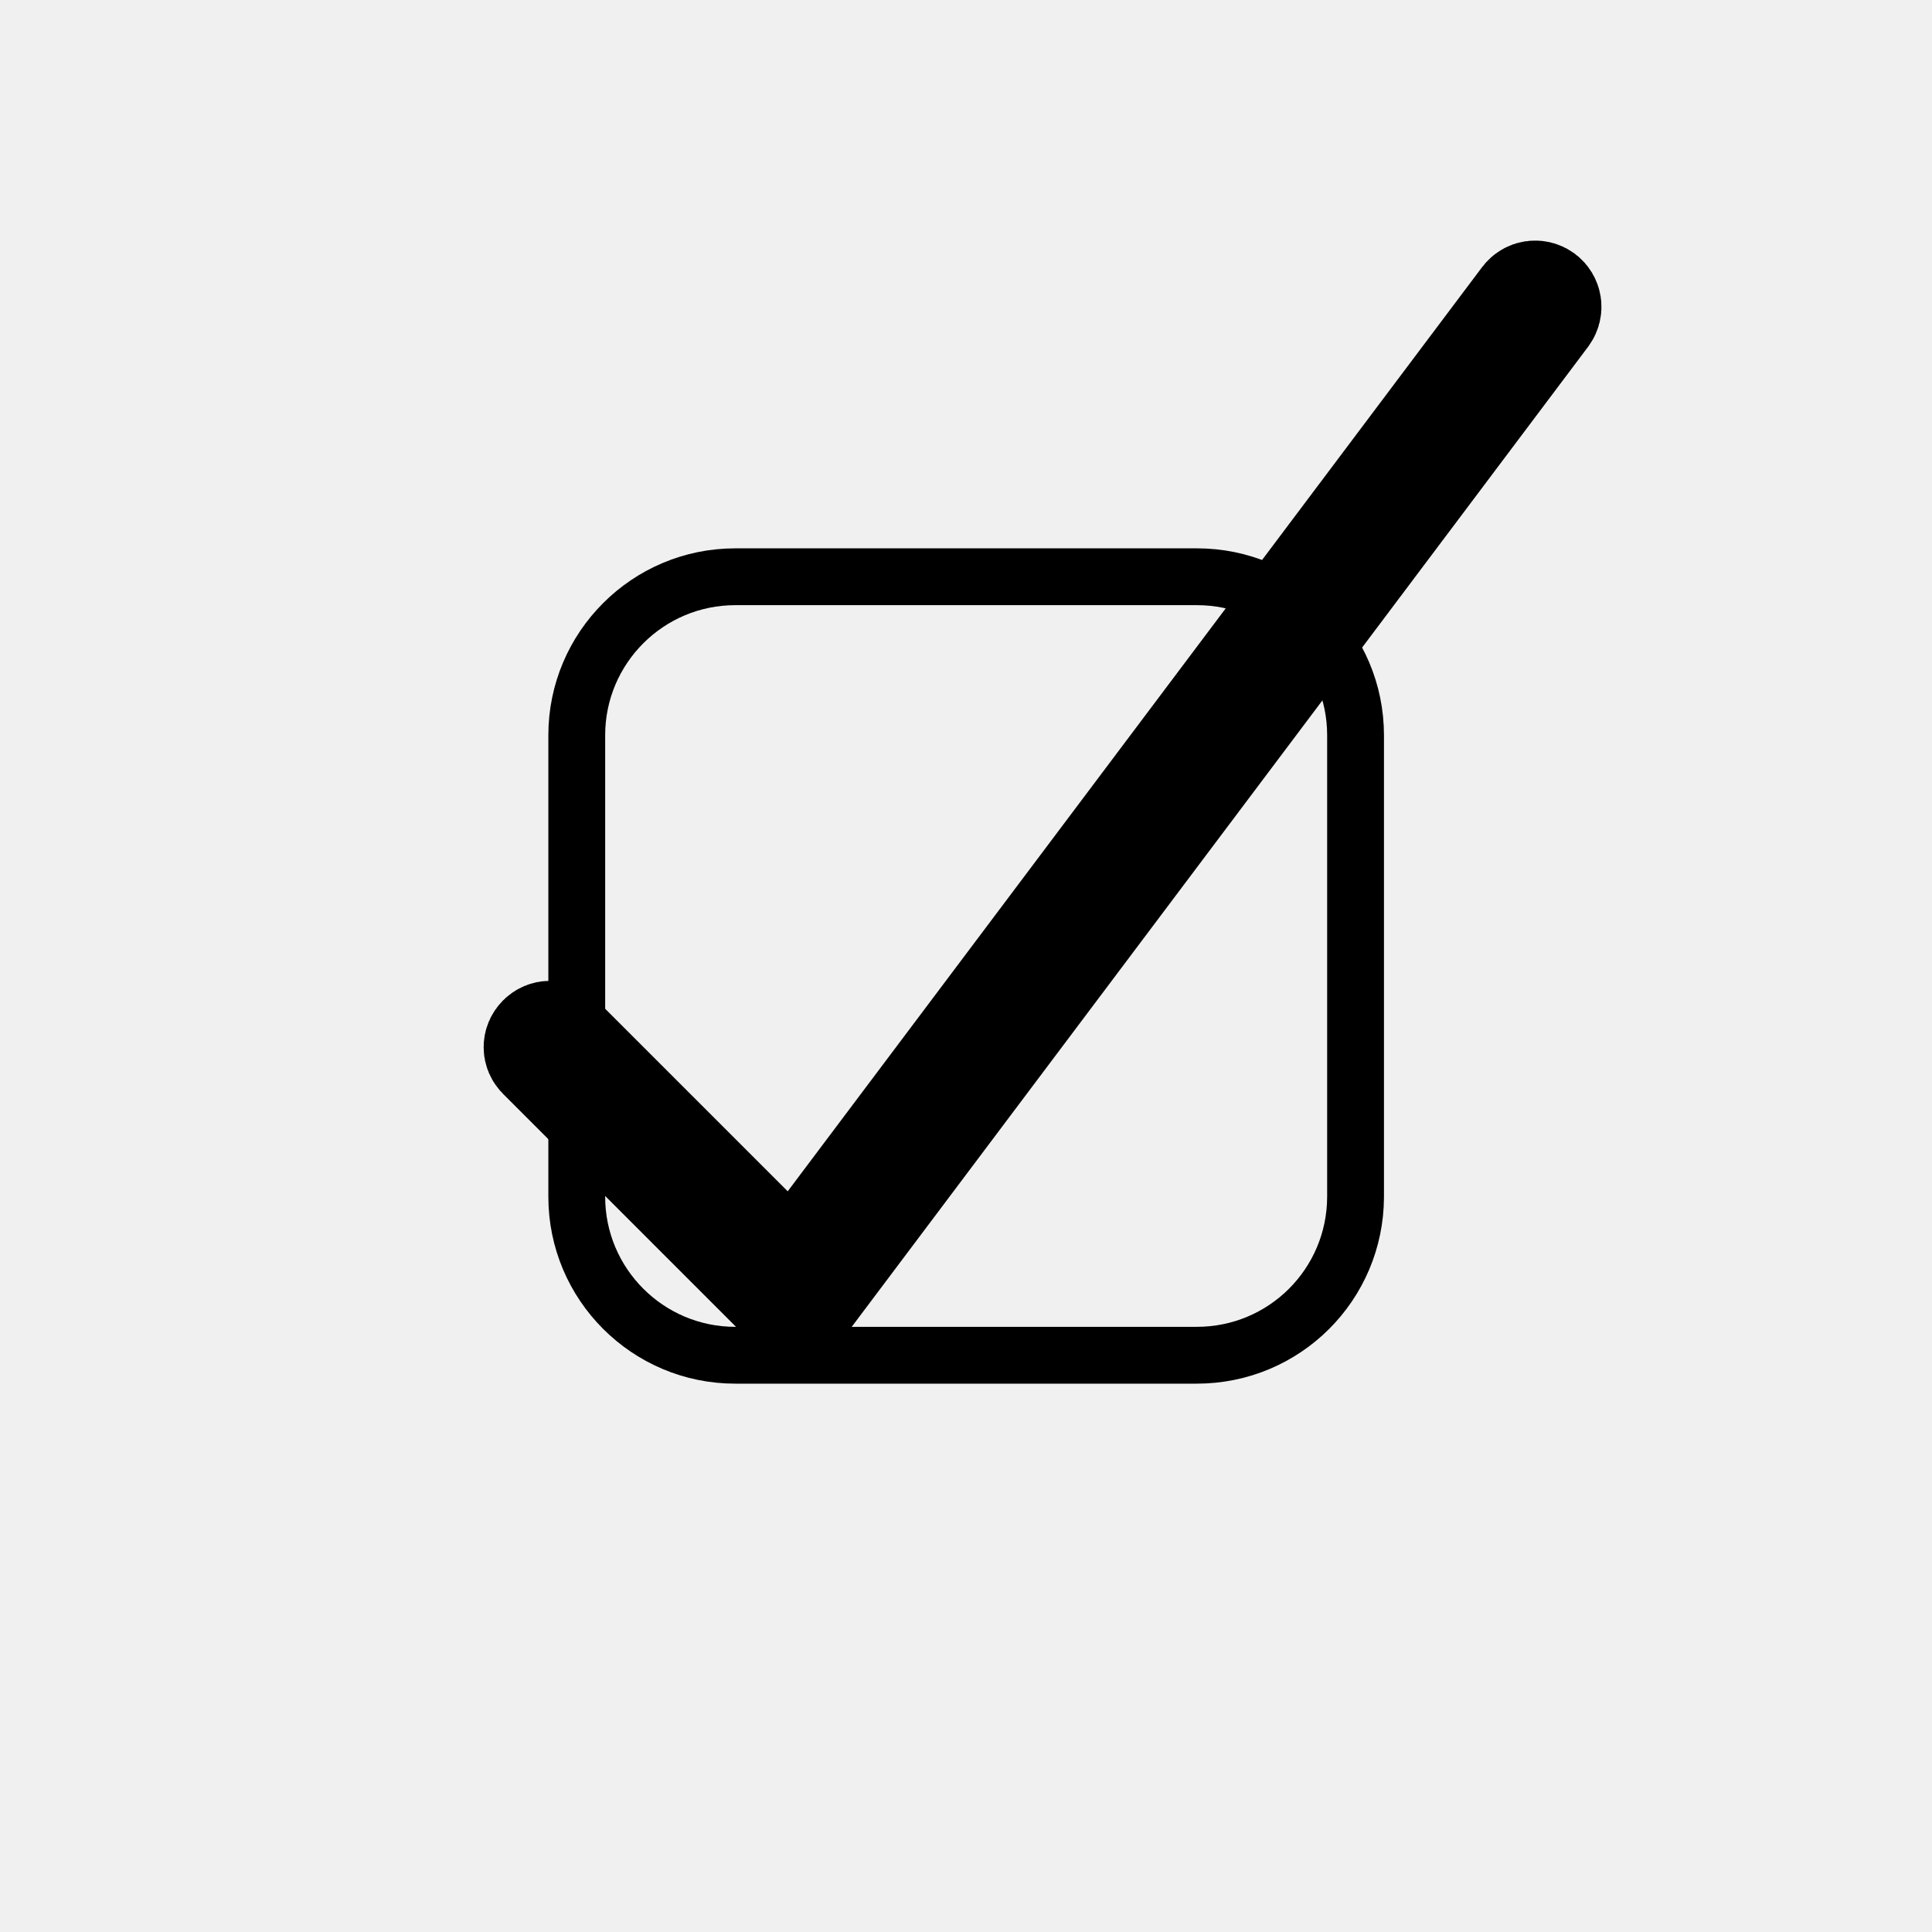
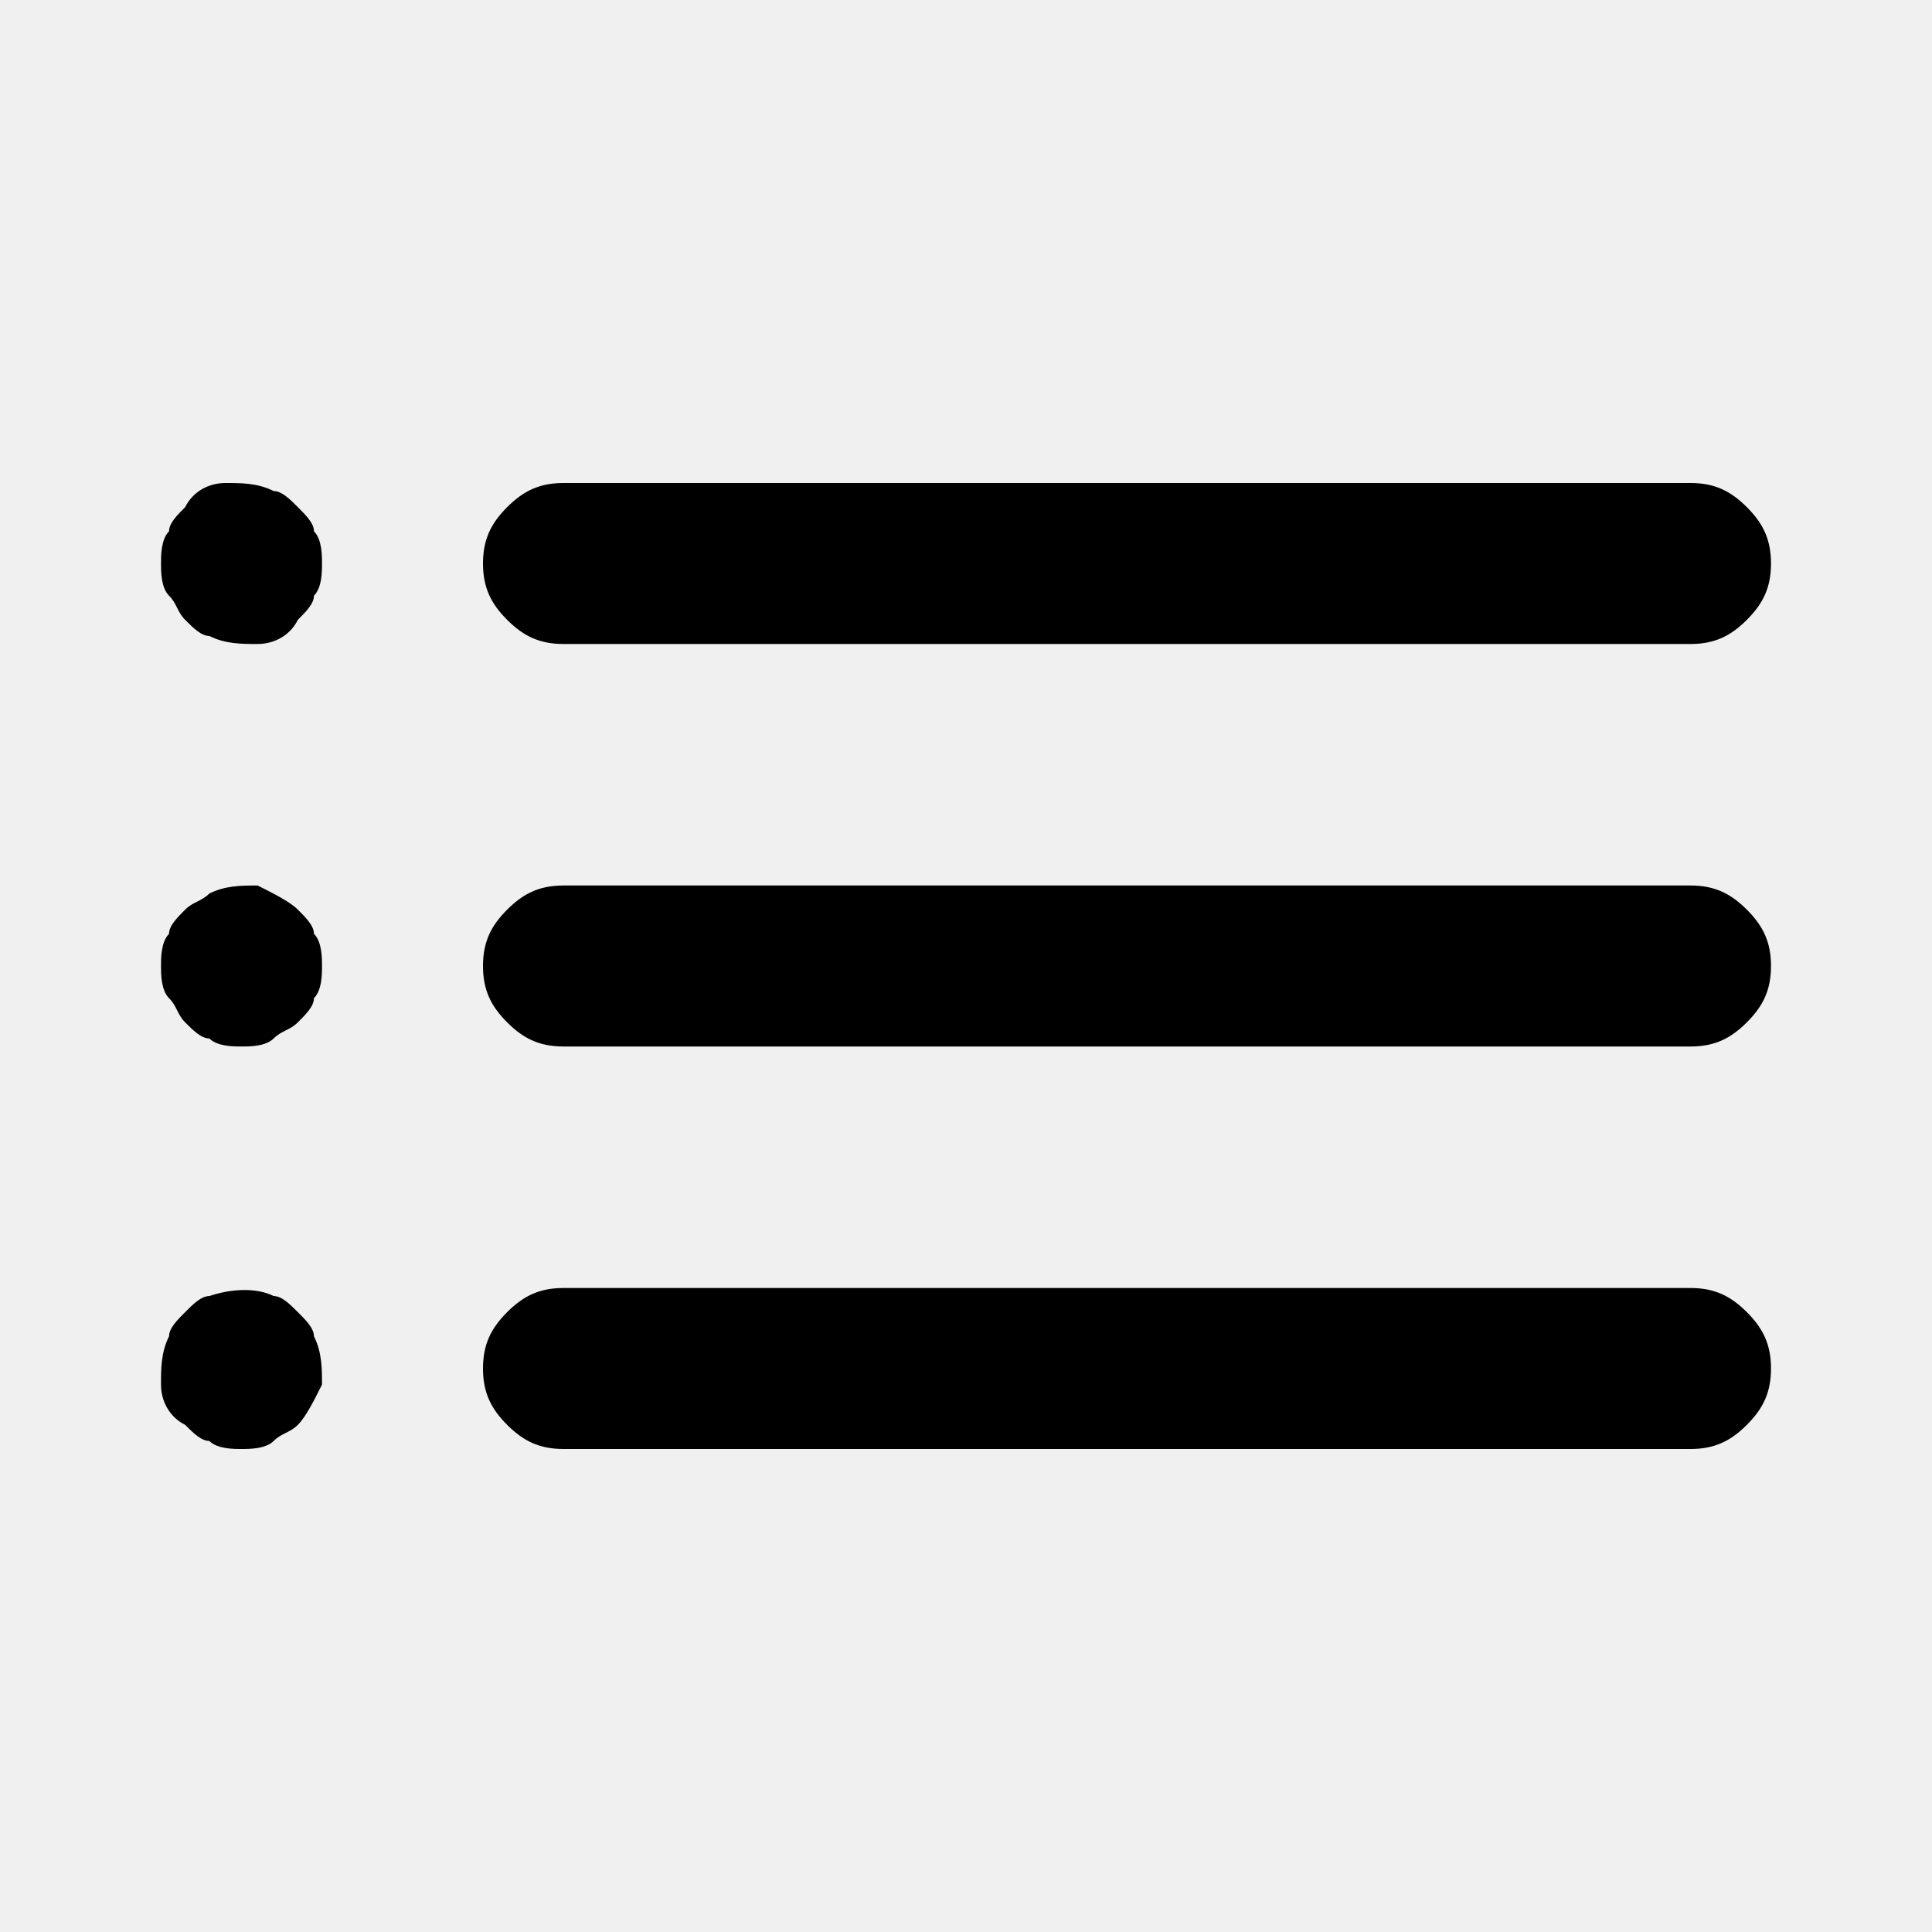
- <svg xmlns="http://www.w3.org/2000/svg" version="1.1" id="Слой_1" x="0px" y="0px" viewBox="0 0 612 612" style="enable-background:new 0 0 612 612;" xml:space="preserve">
+ <svg xmlns="http://www.w3.org/2000/svg" version="1.1" x="0px" y="0px" viewBox="0 0 24 24" style="enable-background:new 0 0 24 24;" xml:space="preserve">
  <style type="text/css">
	.st0{display:none;}
	.st1{display:inline;}
- 	.st2{stroke:#000000;stroke-width:36;stroke-miterlimit:10;}
- 	.st3{display:inline;stroke:#000000;stroke-width:36;stroke-miterlimit:10;}
- 	.st4{display:inline;fill:none;stroke:#000000;stroke-width:36;stroke-miterlimit:10;}
- 	.st5{display:none;stroke:#000000;stroke-width:36;stroke-miterlimit:10;}
- 	.st6{display:inline;fill:#FFFFFF;}
- 	.st7{display:inline;fill:#ABFF74;}
- 	.st8{fill:none;stroke:#000000;stroke-width:36;stroke-miterlimit:10;}
- 	.st9{fill:none;stroke:#000000;stroke-width:18;stroke-miterlimit:10;}
</style>
-   <g id="Слой_2_1_" class="st0">
-     <g>
-       <path class="st1" d="M159.1,610.2L159.1,610.2c-2.2,2.2-5.8,2.2-8.1,0L1.7,460.9c-2.2-2.2-2.2-5.8,0-8.1l0,0    c2.2-2.2,5.8-2.2,8.1,0l149.3,149.3C161.4,604.4,161.4,608,159.1,610.2z" />
-       <path class="st1" d="M151.7,610.8L151.7,610.8c-2.5-1.9-3-5.5-1.1-8L601.7,2.3c1.9-2.5,5.5-3,8-1.1l0,0c2.5,1.9,3,5.5,1.1,8    L159.7,609.6C157.8,612.2,154.2,612.7,151.7,610.8z" />
-     </g>
-     <g class="st1">
-       <path class="st2" d="M168.1,591.6L168.1,591.6c-2.1,2.1-5.5,2.1-7.6,0L20.4,451.4c-2.1-2.1-2.1-5.5,0-7.6l0,0    c2.1-2.1,5.5-2.1,7.6,0L168.1,584C170.2,586.1,170.2,589.5,168.1,591.6z" />
-       <path class="st2" d="M161.1,592.1L161.1,592.1c-2.4-1.8-2.8-5.1-1.1-7.5L583.5,21c1.8-2.4,5.1-2.8,7.5-1.1l0,0    c2.4,1.8,2.8,5.1,1.1,7.5L168.6,591C166.8,593.4,163.5,593.8,161.1,592.1z" />
-     </g>
-     <g>
-       <path class="st3" d="M305.8,591.6L305.8,591.6c-2.1,2.1-5.5,2.1-7.6,0L158.1,451.4c-2.1-2.1-2.1-5.5,0-7.6l0,0    c2.1-2.1,5.5-2.1,7.6,0L305.8,584C307.9,586.1,307.9,589.5,305.8,591.6z" />
-       <path class="st3" d="M298.8,592.1L298.8,592.1c-2.4-1.8-2.8-5.1-1.1-7.5l285.8-378.3c1.8-2.4,5.1-2.8,7.5-1.1l0,0    c2.4,1.8,2.8,5.1,1.1,7.5L306.3,591C304.6,593.4,301.2,593.8,298.8,592.1z" />
+   <g id="Слой_1" class="st0">
+     <g id="Content__x2F__list_format" class="st1">
+       <path id="Vector" d="M3.7,16.3c-0.1-0.1-0.2-0.2-0.3-0.2c-0.2-0.1-0.5-0.1-0.8,0c-0.1,0-0.2,0.1-0.3,0.2c-0.1,0.1-0.2,0.2-0.2,0.3    C2,16.8,2,17,2,17.2c0,0.2,0.1,0.4,0.3,0.5c0.1,0.1,0.2,0.2,0.3,0.2C2.7,18,2.9,18,3,18s0.3,0,0.4-0.1c0.1-0.1,0.2-0.1,0.3-0.2    c0.1-0.1,0.2-0.3,0.3-0.5c0-0.2,0-0.4-0.1-0.6C3.9,16.5,3.8,16.4,3.7,16.3L3.7,16.3z M7,8h14c0.3,0,0.5-0.1,0.7-0.3    C21.9,7.5,22,7.3,22,7s-0.1-0.5-0.3-0.7C21.5,6.1,21.3,6,21,6H7C6.7,6,6.5,6.1,6.3,6.3C6.1,6.5,6,6.7,6,7s0.1,0.5,0.3,0.7    C6.5,7.9,6.7,8,7,8z M3.7,11.3c-0.1-0.1-0.3-0.2-0.5-0.3c-0.2,0-0.4,0-0.6,0.1c-0.1,0.1-0.2,0.1-0.3,0.2c-0.1,0.1-0.2,0.2-0.2,0.3    C2,11.7,2,11.9,2,12s0,0.3,0.1,0.4c0.1,0.1,0.1,0.2,0.2,0.3c0.1,0.1,0.2,0.2,0.3,0.2C2.7,13,2.9,13,3,13s0.3,0,0.4-0.1    c0.1-0.1,0.2-0.1,0.3-0.2c0.1-0.1,0.2-0.2,0.2-0.3C4,12.3,4,12.1,4,12s0-0.3-0.1-0.4C3.9,11.5,3.8,11.4,3.7,11.3L3.7,11.3z M21,11    H7c-0.3,0-0.5,0.1-0.7,0.3C6.1,11.5,6,11.7,6,12s0.1,0.5,0.3,0.7C6.5,12.9,6.7,13,7,13h14c0.3,0,0.5-0.1,0.7-0.3S22,12.3,22,12    s-0.1-0.5-0.3-0.7S21.3,11,21,11z M3.7,6.3C3.6,6.2,3.5,6.1,3.4,6.1C3.2,6,3,6,2.8,6c-0.2,0-0.4,0.1-0.5,0.3    C2.2,6.4,2.1,6.5,2.1,6.6C2,6.7,2,6.9,2,7s0,0.3,0.1,0.4c0.1,0.1,0.1,0.2,0.2,0.3c0.1,0.1,0.2,0.2,0.3,0.2C2.8,8,3,8,3.2,8    c0.2,0,0.4-0.1,0.5-0.3c0.1-0.1,0.2-0.2,0.2-0.3C4,7.3,4,7.1,4,7s0-0.3-0.1-0.4C3.9,6.5,3.8,6.4,3.7,6.3L3.7,6.3z M21,16H7    c-0.3,0-0.5,0.1-0.7,0.3C6.1,16.5,6,16.7,6,17s0.1,0.5,0.3,0.7C6.5,17.9,6.7,18,7,18h14c0.3,0,0.5-0.1,0.7-0.3S22,17.3,22,17    s-0.1-0.5-0.3-0.7S21.3,16,21,16z" />
    </g>
  </g>
-   <g id="Слой_3" class="st0">
-     <circle class="st4" cx="306" cy="306" r="186.5" />
-     <circle class="st4" cx="306" cy="306" r="223.8" />
-     <path class="st3" d="M307.1,431.3H305c-3,0-5.4-2.4-5.4-5.4V186c0-3,2.4-5.4,5.4-5.4h2.1c3,0,5.4,2.4,5.4,5.4v240   C312.4,428.9,310,431.3,307.1,431.3z" />
-     <path class="st3" d="M180.7,307.1V305c0-3,2.4-5.4,5.4-5.4H426c3,0,5.4,2.4,5.4,5.4v2.1c0,3-2.4,5.4-5.4,5.4H186   C183.1,312.4,180.7,310,180.7,307.1z" />
-   </g>
-   <g class="st0">
-     <path class="st1" d="M159.1,610.2L159.1,610.2c-2.2,2.2-5.8,2.2-8.1,0L1.7,460.9c-2.2-2.2-2.2-5.8,0-8.1l0,0c2.2-2.2,5.8-2.2,8.1,0   l149.3,149.3C161.4,604.4,161.4,608,159.1,610.2z" />
-     <path class="st1" d="M151.7,610.8L151.7,610.8c-2.5-1.9-3-5.5-1.1-8L601.7,2.3c1.9-2.5,5.5-3,8-1.1l0,0c2.5,1.9,3,5.5,1.1,8   L159.7,609.6C157.8,612.2,154.2,612.7,151.7,610.8z" />
-   </g>
-   <path class="st5" d="M252.6,390.7L252.6,390.7c-3,0-5.4-2.4-5.4-5.4l0.1-198.2c0-3,2.4-5.4,5.4-5.4l0,0c3,0,5.4,2.4,5.4,5.4  L258,385.3C258,388.3,255.6,390.7,252.6,390.7z" />
-   <g class="st0">
-     <g class="st1">
-       <path class="st2" d="M542.7,541c-1.1,8.5-12.7,7.1-10.7-4.3l-0.1-330.3c-0.1-1.8,0.1-4.4,1.6-5.6c3.1-3.3,9.2-1,9.2,3.6    C542.7,204.4,542.7,541,542.7,541z" />
-       <path class="st2" d="M540.6,206.3c-0.3,5.8-5.8,4.6-8.6,0.1L458.5,74.6c-1.3-1.1-2.3-2.8-2.3-4.5c-0.2-4.6,5.9-7.3,9.2-3.8    l75.7,134.1C542.2,201.5,540.6,204.9,540.6,206.3z" />
-       <path class="st2" d="M460.9,70.1c0,3-2.4,5.4-5.4,5.4L80,75.3c-2.1-0.2-7.7,0.7-9.2-1.6c-3.3-3.1-0.9-9.3,3.8-9.2l380.9,0.2    C458.4,64.7,460.9,67.1,460.9,70.1z" />
-       <path class="st2" d="M80.1,536.3c2,11.6-9.7,13-10.8,4.5c0,0-0.1-470.6-0.1-470.7c0.1-6.7,10.9-6.7,10.7,0.2    C80,76.2,80,530.4,80.1,536.3z" />
-       <path class="st2" d="M518.4,541.9L83,541.5c-4.6,0-8.2-3.7-8.2-8.3L74.7,88.7c0-4.6,3.7-8.3,8.3-8.3c6.2,2.3,369-4.3,373.4,2.5    l67.8,126.2c1.5,1.5,2.4,3.6,2.4,5.8l0.1,318.6C526.7,538.2,523,541.9,518.4,541.9z" />
-       <path class="st2" d="M542.7,542.1c0,3-2.4,5.4-5.4,5.4l-462.2-0.4c-6.9,0.1-7.1-10.9,0-10.7c5.8,0,451,0.4,456.9,0.4    c3.6-0.2,10.6-0.5,10.7,4.9C542.7,541.8,542.7,541.9,542.7,542.1z" />
-     </g>
-     <path class="st6" d="M422.7,253.7h-244c-14.1,0-25.4-11.4-25.4-25.4V116c0-14.1,11.4-25.4,25.4-25.4h244   c14.1,0,25.4,11.4,25.4,25.4v112.2C448.1,242.3,436.7,253.7,422.7,253.7z" />
-     <path class="st6" d="M474.5,525.9H126.8c-14.1,0-25.4-11.4-25.4-25.4V331.1c0-14.1,11.4-25.4,25.4-25.4h347.8   c14.1,0,25.4,11.4,25.4,25.4v169.3C500,514.5,488.6,525.9,474.5,525.9z" />
-     <path class="st1" d="M396.8,221.7L396.8,221.7c-14.1,0-25.4-11.4-25.4-25.4V143c0-14.1,11.4-25.4,25.4-25.4l0,0   c14.1,0,25.4,11.4,25.4,25.4v53.3C422.3,210.3,410.9,221.7,396.8,221.7z" />
-     <path class="st1" d="M127.9,353.1L127.9,353.1c0-5.8,4.7-10.5,10.5-10.5h335.2c5.8,0,10.5,4.7,10.5,10.5l0,0   c0,5.8-4.7,10.5-10.5,10.5H138.4C132.6,363.6,127.9,358.9,127.9,353.1z" />
-     <path class="st1" d="M127.9,405.3L127.9,405.3c0-5.8,4.7-10.5,10.5-10.5h335.2c5.8,0,10.5,4.7,10.5,10.5l0,0   c0,5.8-4.7,10.5-10.5,10.5H138.4C132.6,415.8,127.9,411.1,127.9,405.3z" />
-   </g>
-   <g class="st0">
-     <g class="st1">
-       <path class="st2" d="M124.6,376.3L124.6,376.3c-2.1-2.1-2.1-5.5,0-7.6l251.2-251.1c2.1-2.1,5.5-2.1,7.6,0l0,0    c2.1,2.1,2.1,5.5,0,7.6L132.2,376.3C130.1,378.4,126.7,378.4,124.6,376.3z" />
-       <path class="st2" d="M58.6,551.1L58.6,551.1c-2.9-0.6-4.8-3.5-4.2-6.4l64.3-168.9c0.6-2.9,3.5-4.8,6.4-4.2l0,0    c2.9,0.6,4.8,3.5,4.2,6.4L64.9,547C64.3,549.9,61.5,551.8,58.6,551.1z" />
-       <path class="st2" d="M236.8,488.6L236.8,488.6c2.1,2.1,5.5,2.1,7.6,0l251.1-251.2c2.1-2.1,2.1-5.5,0-7.6l0,0    c-2.1-2.1-5.5-2.1-7.6,0L236.8,481C234.7,483.1,234.7,486.5,236.8,488.6z" />
-       <path class="st2" d="M59,551.5L59,551.5c0.6,2.9,3.5,4.8,6.4,4.2l172-61.2c2.9-0.6,4.8-3.5,4.2-6.4l0,0c-0.6-2.9-3.5-4.8-6.4-4.2    l-172,61.2C60.2,545.8,58.3,548.6,59,551.5z" />
-       <path class="st2" d="M85.4,485.7L85.4,485.7c-0.7,0.6-0.9,1.6-0.3,2.3l39.5,40c0.5,0.7,1.6,0.9,2.3,0.3l0,0    c0.7-0.6,0.9-1.6,0.3-2.3l-39.5-40C87.2,485.3,86.1,485.1,85.4,485.7z" />
-       <path class="st2" d="M152.7,372.9L152.7,372.9c0.9-0.9,206.2-204.3,244.6-240.9l84.3,84.2C445,254.6,241.1,459.5,240.2,460.4l0,0    c-0.9,0.9-2.4,0.9-3.3,0l-84.3-84.2C151.8,375.3,151.8,373.8,152.7,372.9z" />
-       <path class="st2" d="M414.1,78L414.1,78c-1.3,1.2-1.3,3.2,0,4.5l117.3,115.9c1.3,1.2,3.3,1.2,4.5,0l0,0c1.3-1.2,23-25,21.7-26.2    L440.4,56.3C439.1,55,415.4,76.7,414.1,78z" />
-     </g>
-     <path class="st6" d="M163.6,352.7L163.6,352.7c2.1,2.1,5.5,2.1,7.6,0l213-211.9c2.1-2.1,2.1-5.5,0-7.6l0,0c-2.1-2.1-5.5-2.1-7.6,0   l-213,211.9C161.5,347.2,161.5,350.6,163.6,352.7z" />
-     <path class="st6" d="M259.5,448.5L259.5,448.5c2.1,2.1,5.5,2.1,7.6,0l213-211.9c2.1-2.1,2.1-5.5,0-7.6l0,0c-2.1-2.1-5.5-2.1-7.6,0   l-213,211.9C257.4,443,257.4,446.4,259.5,448.5z" />
-     <path class="st6" d="M212.2,401L212.2,401c2.1,2.1,5.5,2.1,7.6,0l213-211.9c2.1-2.1,2.1-5.5,0-7.6l0,0c-2.1-2.1-5.5-2.1-7.6,0   l-213,211.9C210.1,395.5,210.1,398.9,212.2,401z" />
-   </g>
-   <g id="Слой_2" class="st0">
-     <g>
-       <path class="st1" d="M174.9,610.2L174.9,610.2c-2.2,2.2-5.8,2.2-8.1,0L17.5,460.9c-2.2-2.2-2.2-5.8,0-8.1l0,0    c2.2-2.2,5.8-2.2,8.1,0l149.3,149.3C177.2,604.4,177.2,608,174.9,610.2z" />
-       <path class="st1" d="M167.5,610.8L167.5,610.8c-2.5-1.9-3-5.5-1.1-8L617.5,2.3c1.9-2.5,5.5-3,8-1.1l0,0c2.5,1.9,3,5.5,1.1,8    L175.5,609.6C173.6,612.2,170,612.7,167.5,610.8z" />
-     </g>
-     <g>
-       <path class="st3" d="M-4.7,276L-4.7,276c0-3,2.4-5.3,5.3-5.4l705-2.4c3,0,5.3,2.4,5.4,5.3l0,0c0,3-2.4,5.3-5.3,5.4l-705,2.4    C-2.3,281.3-4.6,278.9-4.7,276z" />
-     </g>
-     <rect x="151.3" y="16.9" class="st7" width="309.4" height="578.3" />
-     <g class="st1">
-       <path class="st8" d="M239.3,472.9c0,0,0-213.1,0-213.1c-0.4-61.4,69.3-94.8,110.7-49.9c11.7,12.8,19,30.4,19,49.9    c0,0,0,213.1,0,213.1v-3.5c0,24.4-9.5,46.4-25,62.4c-53.3,55.5-145.8,15.4-145.5-62.4c0,0,0-266.4,0-266.4v265.2    c0,0,0-324.5,0-324.5C198.2,48.2,315.7,0.6,382,67.7c19.5,19.4,31.5,46.3,31.5,76c0,0,0,324.5,0,324.5" />
+   <g id="Слой_2">
+     <g id="Content__x2F__list_format_1_">
+       <path id="Vector_1_" d="M3.7,16.3c-0.1-0.1-0.2-0.2-0.3-0.2c-0.2-0.1-0.5-0.1-0.8,0c-0.1,0-0.2,0.1-0.3,0.2    c-0.1,0.1-0.2,0.2-0.2,0.3C2,16.8,2,17,2,17.2s0.1,0.4,0.3,0.5c0.1,0.1,0.2,0.2,0.3,0.2C2.7,18,2.9,18,3,18s0.3,0,0.4-0.1    c0.1-0.1,0.2-0.1,0.3-0.2c0.1-0.1,0.2-0.3,0.3-0.5c0-0.2,0-0.4-0.1-0.6C3.9,16.5,3.8,16.4,3.7,16.3L3.7,16.3z M7,8h14    c0.3,0,0.5-0.1,0.7-0.3C21.9,7.5,22,7.3,22,7s-0.1-0.5-0.3-0.7C21.5,6.1,21.3,6,21,6H7C6.7,6,6.5,6.1,6.3,6.3C6.1,6.5,6,6.7,6,7    s0.1,0.5,0.3,0.7C6.5,7.9,6.7,8,7,8z M3.7,11.3c-0.1-0.1-0.3-0.2-0.5-0.3c-0.2,0-0.4,0-0.6,0.1c-0.1,0.1-0.2,0.1-0.3,0.2    c-0.1,0.1-0.2,0.2-0.2,0.3C2,11.7,2,11.9,2,12s0,0.3,0.1,0.4c0.1,0.1,0.1,0.2,0.2,0.3c0.1,0.1,0.2,0.2,0.3,0.2C2.7,13,2.9,13,3,13    s0.3,0,0.4-0.1c0.1-0.1,0.2-0.1,0.3-0.2c0.1-0.1,0.2-0.2,0.2-0.3C4,12.3,4,12.1,4,12s0-0.3-0.1-0.4C3.9,11.5,3.8,11.4,3.7,11.3    L3.7,11.3z M21,11H7c-0.3,0-0.5,0.1-0.7,0.3C6.1,11.5,6,11.7,6,12s0.1,0.5,0.3,0.7C6.5,12.9,6.7,13,7,13h14c0.3,0,0.5-0.1,0.7-0.3    S22,12.3,22,12s-0.1-0.5-0.3-0.7S21.3,11,21,11z M3.7,6.3C3.6,6.2,3.5,6.1,3.4,6.1C3.2,6,3,6,2.8,6c-0.2,0-0.4,0.1-0.5,0.3    C2.2,6.4,2.1,6.5,2.1,6.6C2,6.7,2,6.9,2,7s0,0.3,0.1,0.4c0.1,0.1,0.1,0.2,0.2,0.3c0.1,0.1,0.2,0.2,0.3,0.2C2.8,8,3,8,3.2,8    c0.2,0,0.4-0.1,0.5-0.3c0.1-0.1,0.2-0.2,0.2-0.3C4,7.3,4,7.1,4,7s0-0.3-0.1-0.4C3.9,6.5,3.8,6.4,3.7,6.3L3.7,6.3z M21,16H7    c-0.3,0-0.5,0.1-0.7,0.3C6.1,16.5,6,16.7,6,17c0,0.3,0.1,0.5,0.3,0.7C6.5,17.9,6.7,18,7,18h14c0.3,0,0.5-0.1,0.7-0.3    S22,17.3,22,17c0-0.3-0.1-0.5-0.3-0.7S21.3,16,21,16z" />
    </g>
  </g>
-   <g id="Слой_3_1_">
-     <g id="Слой_2_2_">
-       <g class="st0">
-         <path class="st1" d="M248.9,421.7L248.9,421.7c-1.2,1.2-3.2,1.2-4.5,0L161.8,339c-1.2-1.2-1.2-3.2,0-4.5l0,0     c1.2-1.2,3.2-1.2,4.5,0l82.7,82.7C250.2,418.5,250.2,420.5,248.9,421.7z" />
-         <path class="st1" d="M244.8,422L244.8,422c-1.4-1.1-1.7-3-0.6-4.4L494,85.1c1.1-1.4,3-1.7,4.4-0.6l0,0c1.4,1.1,1.7,3,0.6,4.4     L249.2,421.4C248.2,422.8,246.2,423.1,244.8,422z" />
-       </g>
-       <g>
-         <path class="st2" d="M253.9,411.4L253.9,411.4c-1.2,1.2-3,1.2-4.2,0l-77.6-77.6c-1.2-1.2-1.2-3,0-4.2l0,0c1.2-1.2,3-1.2,4.2,0     l77.6,77.6C255.1,408.3,255.1,410.2,253.9,411.4z" />
-         <path class="st2" d="M250,411.7L250,411.7c-1.3-1-1.6-2.8-0.6-4.2L483.9,95.4c1-1.3,2.8-1.6,4.2-0.6l0,0c1.3,1,1.6,2.8,0.6,4.2     L254.2,411.1C253.2,412.4,251.4,412.6,250,411.7z" />
-       </g>
-       <g class="st0">
-         <path class="st3" d="M330.2,411.4L330.2,411.4c-1.2,1.2-3,1.2-4.2,0l-77.6-77.6c-1.2-1.2-1.2-3,0-4.2l0,0c1.2-1.2,3-1.2,4.2,0     l77.6,77.6C331.3,408.3,331.3,410.2,330.2,411.4z" />
-         <path class="st3" d="M326.3,411.7L326.3,411.7c-1.3-1-1.6-2.8-0.6-4.2L483.9,198c1-1.3,2.8-1.6,4.2-0.6l0,0     c1.3,1,1.6,2.8,0.6,4.2L330.4,411.1C329.5,412.4,327.6,412.6,326.3,411.7z" />
-       </g>
-     </g>
-     <path class="st9" d="M379.1,429.3H232.9c-27.7,0-50.2-22.5-50.2-50.2V232.9c0-27.7,22.5-50.2,50.2-50.2h146.3   c27.7,0,50.2,22.5,50.2,50.2v146.3C429.3,406.9,406.9,429.3,379.1,429.3z" />
-   </g>
</svg>
